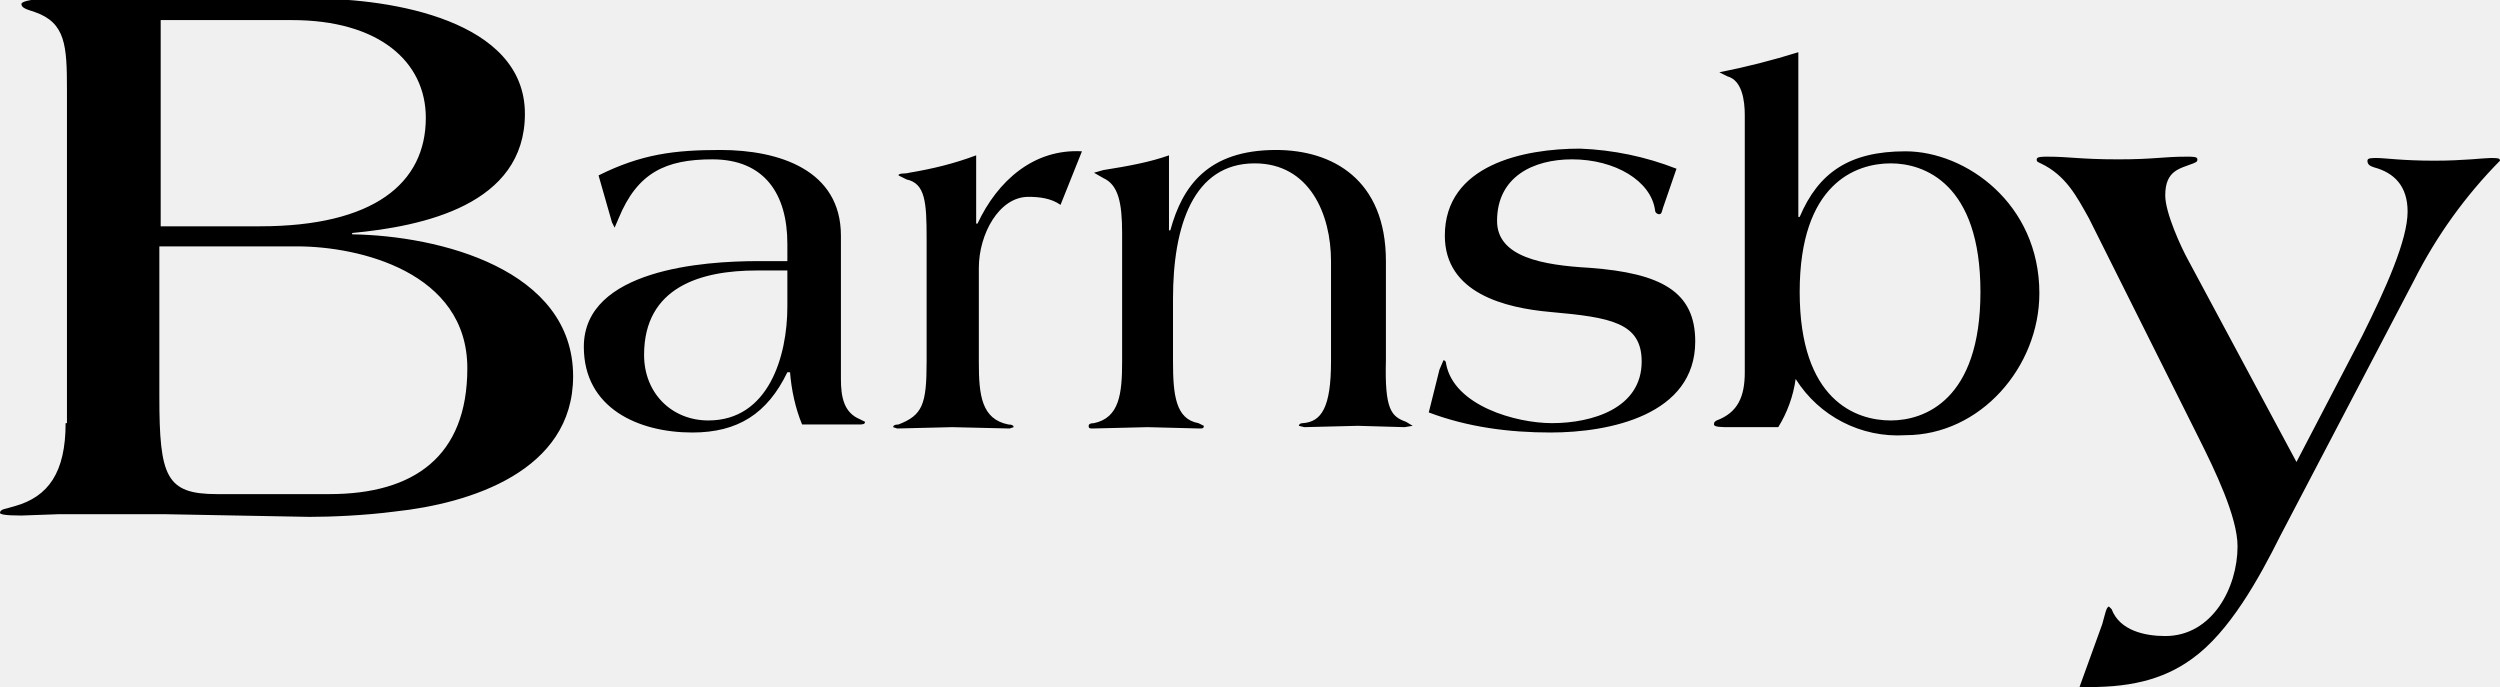
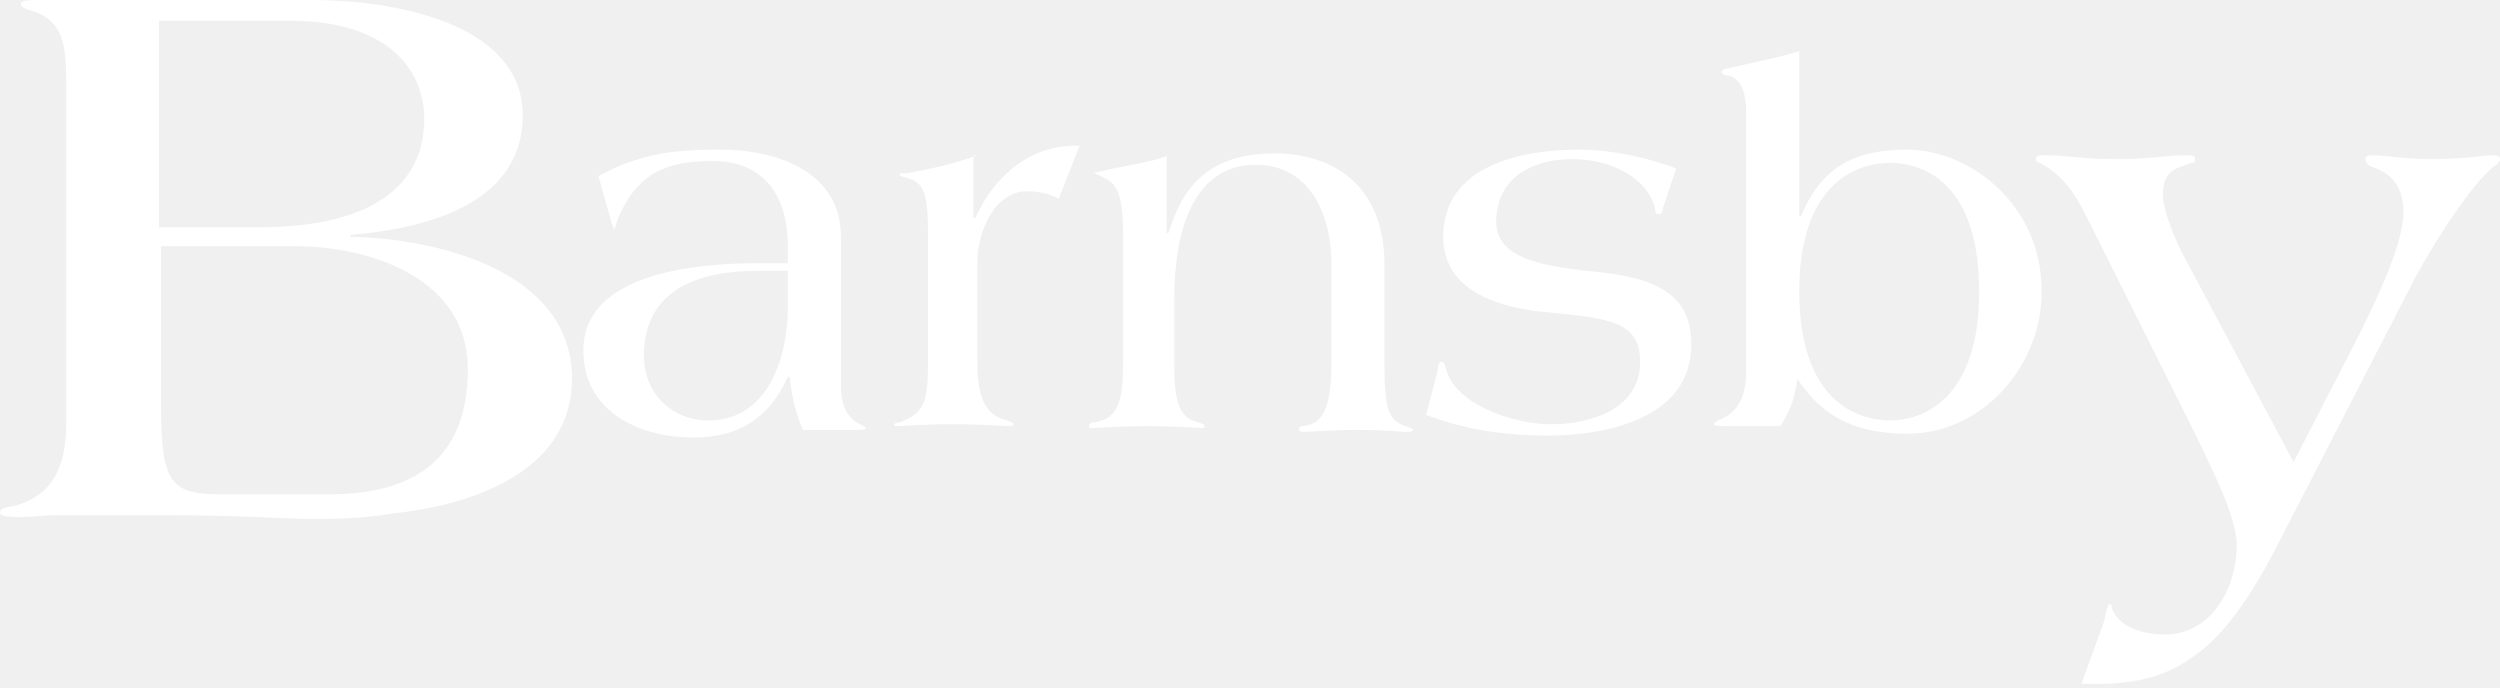
- <svg xmlns="http://www.w3.org/2000/svg" width="186.7" height="51.3">
-   <path d="M11.9 18.4h10.3c4.6 0 12.7 1.9 12.7 9.1 0 6.6-4 9.4-10.3 9.4h-8.4c-3.8 0-4.3-1.3-4.3-7.3V18.4zm0-16.9h9.9c6.5 0 10 3.1 10 7.3 0 4.9-3.9 8.1-12.4 8.1H12V1.5zm-7 30.1c0 3.7-1.3 5.5-3.8 6.2-.6.2-1.1.2-1.1.5 0 .1.3.2 1.6.2l2.8-.1h7.9l10.8.2c1.6 0 4.1-.1 6.4-.4 5.6-.6 13.3-3 13.3-10.1 0-8-10-10.5-16.5-10.6v-.1c5.3-.5 12.9-2.1 12.9-8.9 0-7-10-8.6-15.7-8.6H2.9c-.6.1-1.3.2-1.3.4 0 .3.4.4 1 .6C4.9 1.7 5 3.4 5 6.7v24.9zm175.4-10.7a35.4 35.4 0 0 1 6.4-8.9c0-.2-.2-.2-.7-.2s-2 .2-4.2.2c-2.4 0-3.7-.2-4.3-.2-.4 0-.7 0-.7.2 0 .3.2.4.5.5 1.5.4 2.5 1.4 2.5 3.3 0 2.1-1.6 5.7-3.4 9.3l-4.9 9.4-8.1-15.1c-.5-.9-1.7-3.5-1.7-4.8 0-1.9 1.1-2 2.1-2.4.2-.1.3-.1.3-.3 0-.2-.3-.2-.8-.2-1.8 0-2.4.2-5.1.2-2.9 0-3.6-.2-5.3-.2-.4 0-.8 0-.8.2s.1.2.3.3c1.9.9 2.7 2.5 3.6 4.1l8.2 16.4c1.2 2.4 2.9 5.9 2.9 8.1 0 3.1-1.9 6.7-5.4 6.7-1.5 0-3.4-.4-4-2l-.2-.2c-.2 0-.3.6-.5 1.3l-1.7 4.7c3.6.1 6.2-.5 8.4-2.1 2.8-2 5-6 6.6-9.2l10-19.1zm-121.5 2c0 3.7-1.4 8.5-5.9 8.5-2.7 0-4.8-2-4.8-4.9 0-5.1 4.3-6.3 8.4-6.3h2.3v2.7zm4-5.3c0-4.9-4.6-6.4-9-6.4-3.4 0-5.9.3-9.1 1.9l1 3.5.2.4.3-.7c1.4-3.4 3.5-4.4 7-4.4 3.9 0 5.6 2.6 5.6 6.3v1.3h-2.2c-4 0-13 .6-13 6.4 0 4.6 4.1 6.4 8.1 6.4 3.4 0 5.6-1.4 7.1-4.5h.2c.1 1.3.4 2.7.9 3.9h4.2c.3 0 .5 0 .5-.2l-.4-.2c-1.2-.5-1.4-1.7-1.4-3V17.6zm10.1-6c-1.6.6-3.2 1-5 1.3-.3.1-.8 0-.8.2l.6.3c1.4.3 1.5 1.7 1.5 4.4V27c0 3.2-.3 4-2.1 4.7-.3 0-.4.1-.4.2l.3.1 4.1-.1 4.3.1.3-.1c0-.1-.1-.2-.4-.2-2-.4-2.2-2.2-2.2-4.6V20c0-2.5 1.5-5.3 3.7-5.3.8 0 1.7.1 2.4.6l1.6-4c-3.6-.2-6.3 2.2-7.8 5.4h-.1v-5.1zm14.4 0c-1.4.5-3 .8-4.9 1.1l-.7.2.7.4c1.1.5 1.4 1.8 1.4 4.1V27c0 2.4-.2 4.2-2.1 4.6-.3 0-.4.1-.4.2 0 .2.1.2.3.2l4.1-.1 3.9.1c.2 0 .3 0 .3-.2l-.4-.2c-1.7-.3-1.9-2.1-1.9-4.6v-4.7c0-5.4 1.5-10.1 6.1-10.1 4.1 0 5.7 3.8 5.7 7.3V27c0 3.4-.7 4.5-2.1 4.6-.3 0-.3.2-.3.2l.4.1 4-.1 3.5.1.6-.1-.5-.3c-1.1-.4-1.6-.9-1.5-4.6v-7.4c0-6.1-4-8.3-8.2-8.3-5.1 0-7 2.7-7.9 6h-.1v-5.6zm37.9 1a22 22 0 0 0-7.2-1.5c-4.2 0-10.1 1.2-10.1 6.5 0 4.3 4.5 5.4 7.9 5.7 4.5.4 6.8.8 6.8 3.7 0 3.5-3.7 4.6-6.7 4.6-2.7 0-7.3-1.3-7.9-4.4 0-.2-.1-.3-.2-.3l-.3.7-.8 3.2c2.9 1.1 6 1.5 9.1 1.5 4.4 0 10.8-1.3 10.8-6.8 0-3.7-2.5-5.1-7.9-5.5-3.5-.2-6.9-.8-6.9-3.5 0-3.3 2.7-4.6 5.6-4.6 3.2 0 5.9 1.6 6.2 3.8 0 .2.2.3.3.3.2 0 .2-.2.3-.5l1-2.9zm9.2 9.2c0-8.1 4.2-9.6 6.8-9.6 2.5 0 6.7 1.5 6.7 9.6s-4.2 9.6-6.7 9.6c-2.6 0-6.8-1.5-6.8-9.6zm-.1-17.9a57 57 0 0 1-5.9 1.5l.6.3c1.1.3 1.3 1.8 1.3 2.9v19.2c0 1.8-.5 3-2.1 3.6-.2.1-.2.2-.2.3 0 .2.6.2 1.2.2h3.6a9.3 9.3 0 0 0 1.3-3.6 9 9 0 0 0 8.2 4.2c5.6 0 10-5.1 10-10.6 0-6.7-5.5-10.6-10-10.6-4.2 0-6.5 1.6-7.9 4.9h-.1V3.9z" />
+ <svg xmlns="http://www.w3.org/2000/svg" version="1.1" id="Layer_1" x="0px" y="0px" width="132px" height="36.3px" viewBox="0 0 132 36.3" style="enable-background:new 0 0 132 36.3;" xml:space="preserve">
+   <style type="text/css">
+ 	.st0{fill-rule:evenodd;clip-rule:evenodd;fill:#FFFFFF;}
+ </style>
+   <g>
+     <path class="st0" d="M8.4,13h7.3c3.3,0,9,1.4,9,6.5c0,4.7-2.8,6.6-7.3,6.6h-5.9c-2.7,0-3-0.9-3-5.1V13z M8.4,1.1h7   c4.6,0,7,2.2,7,5.2c0,3.5-2.8,5.7-8.7,5.7H8.4V1.1z M3.5,22.3c0,2.6-0.9,3.9-2.7,4.4C0.3,26.8,0,26.8,0,27.1c0,0.1,0.2,0.2,1.1,0.2   c0.7,0,1.1-0.1,2-0.1h5.6c3.7,0,6.7,0.2,7.6,0.2c1.1,0,2.9,0,4.5-0.3c3.9-0.4,9.4-2.1,9.4-7.1c0-5.7-7.1-7.4-11.7-7.5v-0.1   c3.7-0.3,9.1-1.5,9.1-6.3c0-5-7.1-6.1-11.1-6.1H2C1.6,0,1.1,0,1.1,0.2c0,0.2,0.3,0.3,0.7,0.4c1.6,0.6,1.7,1.8,1.7,4.1V22.3z" />
+     <path class="st0" d="M127.5,14.7c0.8-1.5,3-5.1,4.3-6c0.1-0.1,0.2-0.2,0.2-0.3c0-0.2-0.2-0.2-0.5-0.2s-1.4,0.2-3,0.2   c-1.7,0-2.6-0.2-3.1-0.2c-0.3,0-0.5,0-0.5,0.2c0,0.2,0.1,0.3,0.3,0.4c1,0.3,1.7,1,1.7,2.4c0,1.5-1.1,4-2.4,6.6l-3.4,6.6l-5.7-10.7   c-0.4-0.7-1.2-2.5-1.2-3.4c0-1.4,0.8-1.4,1.5-1.7c0.2,0,0.2-0.1,0.2-0.2c0-0.2-0.2-0.2-0.5-0.2c-1.2,0-1.7,0.2-3.6,0.2   c-2.1,0-2.5-0.2-3.8-0.2c-0.3,0-0.5,0-0.5,0.2c0,0.1,0.1,0.2,0.2,0.2c1.3,0.7,1.9,1.7,2.5,2.9l5.8,11.6c0.8,1.7,2.1,4.2,2.1,5.7   c0,2.2-1.3,4.7-3.8,4.7c-1,0-2.4-0.3-2.8-1.4c0-0.1,0-0.2-0.1-0.2c-0.1,0-0.2,0.4-0.3,0.9l-1.2,3.3c2.6,0.1,4.4-0.3,6-1.5   c2-1.4,3.6-4.3,4.7-6.5L127.5,14.7z" />
+     <g>
+       <path class="st0" d="M41.6,16.2c0,2.6-1,6-4.2,6c-1.9,0-3.4-1.4-3.4-3.4c0-3.6,3-4.5,6-4.5h1.6V16.2z M44.4,12.5    c0-3.4-3.3-4.6-6.4-4.6c-2.4,0-4.2,0.2-6.4,1.4l0.7,2.5c0.1,0.2,0.1,0.3,0.1,0.3c0.1,0,0.1-0.2,0.2-0.5c1-2.4,2.5-3.1,5-3.1    c2.8,0,4,1.9,4,4.5v0.9H40c-2.9,0-9.2,0.4-9.2,4.6c0,3.2,2.9,4.6,5.8,4.6c2.4,0,4-1,5-3.2h0.1c0.1,1,0.3,1.9,0.7,2.8h2.9    c0.2,0,0.4,0,0.4-0.1c0-0.1-0.1-0.1-0.3-0.2c-0.8-0.4-1-1.2-1-2.1V12.5z" />
+       <path class="st0" d="M51.6,8.2c-1.1,0.4-2.3,0.7-3.5,0.9c-0.2,0.1-0.5,0-0.6,0.1c0,0.1,0.1,0.1,0.4,0.2c1,0.2,1.1,1.2,1.1,3.1v6.5    c0,2.3-0.2,2.8-1.5,3.3c-0.2,0-0.3,0.1-0.3,0.1c0,0.1,0.1,0.1,0.2,0.1c0.2,0,1.4-0.1,2.9-0.1c1.5,0,2.8,0.1,3,0.1    c0.1,0,0.2,0,0.2-0.1c0-0.1-0.1-0.1-0.3-0.2c-1.4-0.3-1.6-1.6-1.6-3.3v-5c0-1.8,1-3.8,2.6-3.8c0.6,0,1.2,0.1,1.7,0.4l1.1-2.8    c-2.6-0.1-4.5,1.6-5.5,3.8h-0.1V8.2z" />
+       <path class="st0" d="M61.7,8.2c-1,0.4-2.1,0.5-3.4,0.8c-0.3,0.1-0.5,0.1-0.5,0.1c0,0.1,0.2,0.1,0.5,0.3c0.8,0.3,1,1.3,1,2.9v6.8    c0,1.7-0.1,3-1.5,3.2c-0.2,0-0.3,0.1-0.3,0.2c0,0.1,0.1,0.1,0.2,0.1c0.2,0,1.4-0.1,2.9-0.1c1.5,0,2.6,0.1,2.8,0.1    c0.2,0,0.2,0,0.2-0.1c0-0.1-0.1-0.1-0.3-0.2c-1.2-0.2-1.3-1.5-1.3-3.2v-3.3c0-3.8,1.1-7.1,4.3-7.1c2.9,0,4,2.7,4,5.2v5.3    c0,2.4-0.5,3.2-1.5,3.3c-0.2,0-0.2,0.1-0.2,0.2c0,0.1,0.1,0.1,0.3,0.1c0.4,0,1.3-0.1,2.8-0.1c1.5,0,2.2,0.1,2.5,0.1    c0.3,0,0.4,0,0.4-0.1c0-0.1-0.2-0.1-0.4-0.2c-0.8-0.3-1.1-0.7-1.1-3.2v-5.3c0-4.3-2.8-5.9-5.8-5.9c-3.6,0-4.9,1.9-5.6,4.2h-0.1    V8.2z" />
+       <path class="st0" d="M88.5,8.9c-1.5-0.6-3.5-1-5.1-1c-3,0-7.2,0.8-7.2,4.6c0,3,3.2,3.8,5.6,4c3.2,0.3,4.8,0.5,4.8,2.6    c0,2.5-2.6,3.3-4.7,3.3c-1.9,0-5.2-1-5.6-3.1c0-0.1-0.1-0.2-0.2-0.2c-0.1,0-0.2,0.2-0.2,0.5l-0.6,2.3c2,0.8,4.3,1.1,6.4,1.1    c3.1,0,7.6-0.9,7.6-4.8c0-2.6-1.7-3.6-5.6-3.9C81.3,14,79,13.6,79,11.7c0-2.3,1.9-3.3,4-3.3c2.2,0,4.1,1.1,4.4,2.7    c0,0.2,0.1,0.2,0.2,0.2c0.1,0,0.2-0.1,0.2-0.3L88.5,8.9z" />
+       <path class="st0" d="M95,15.4c0-5.7,3-6.8,4.8-6.8c1.8,0,4.7,1.1,4.7,6.8c0,5.7-3,6.8-4.7,6.8C98,22.2,95,21.1,95,15.4z M95,2.7    c-1.3,0.4-2.5,0.6-3.7,0.9c-0.2,0-0.4,0.1-0.4,0.2c0,0.1,0.2,0.2,0.4,0.2c0.8,0.2,0.9,1.3,0.9,2v13.6c0,1.3-0.4,2.2-1.5,2.6    c-0.1,0.1-0.2,0.1-0.2,0.2c0,0.1,0.4,0.1,0.9,0.1h2.6c0.6-0.9,0.8-1.7,0.9-2.5c1.2,1.8,2.8,2.9,5.8,2.9c4,0,7.1-3.6,7.1-7.5    c0-4.7-3.9-7.5-7.1-7.5c-3,0-4.6,1.1-5.6,3.5H95V2.7z" />
+     </g>
+   </g>
</svg>
